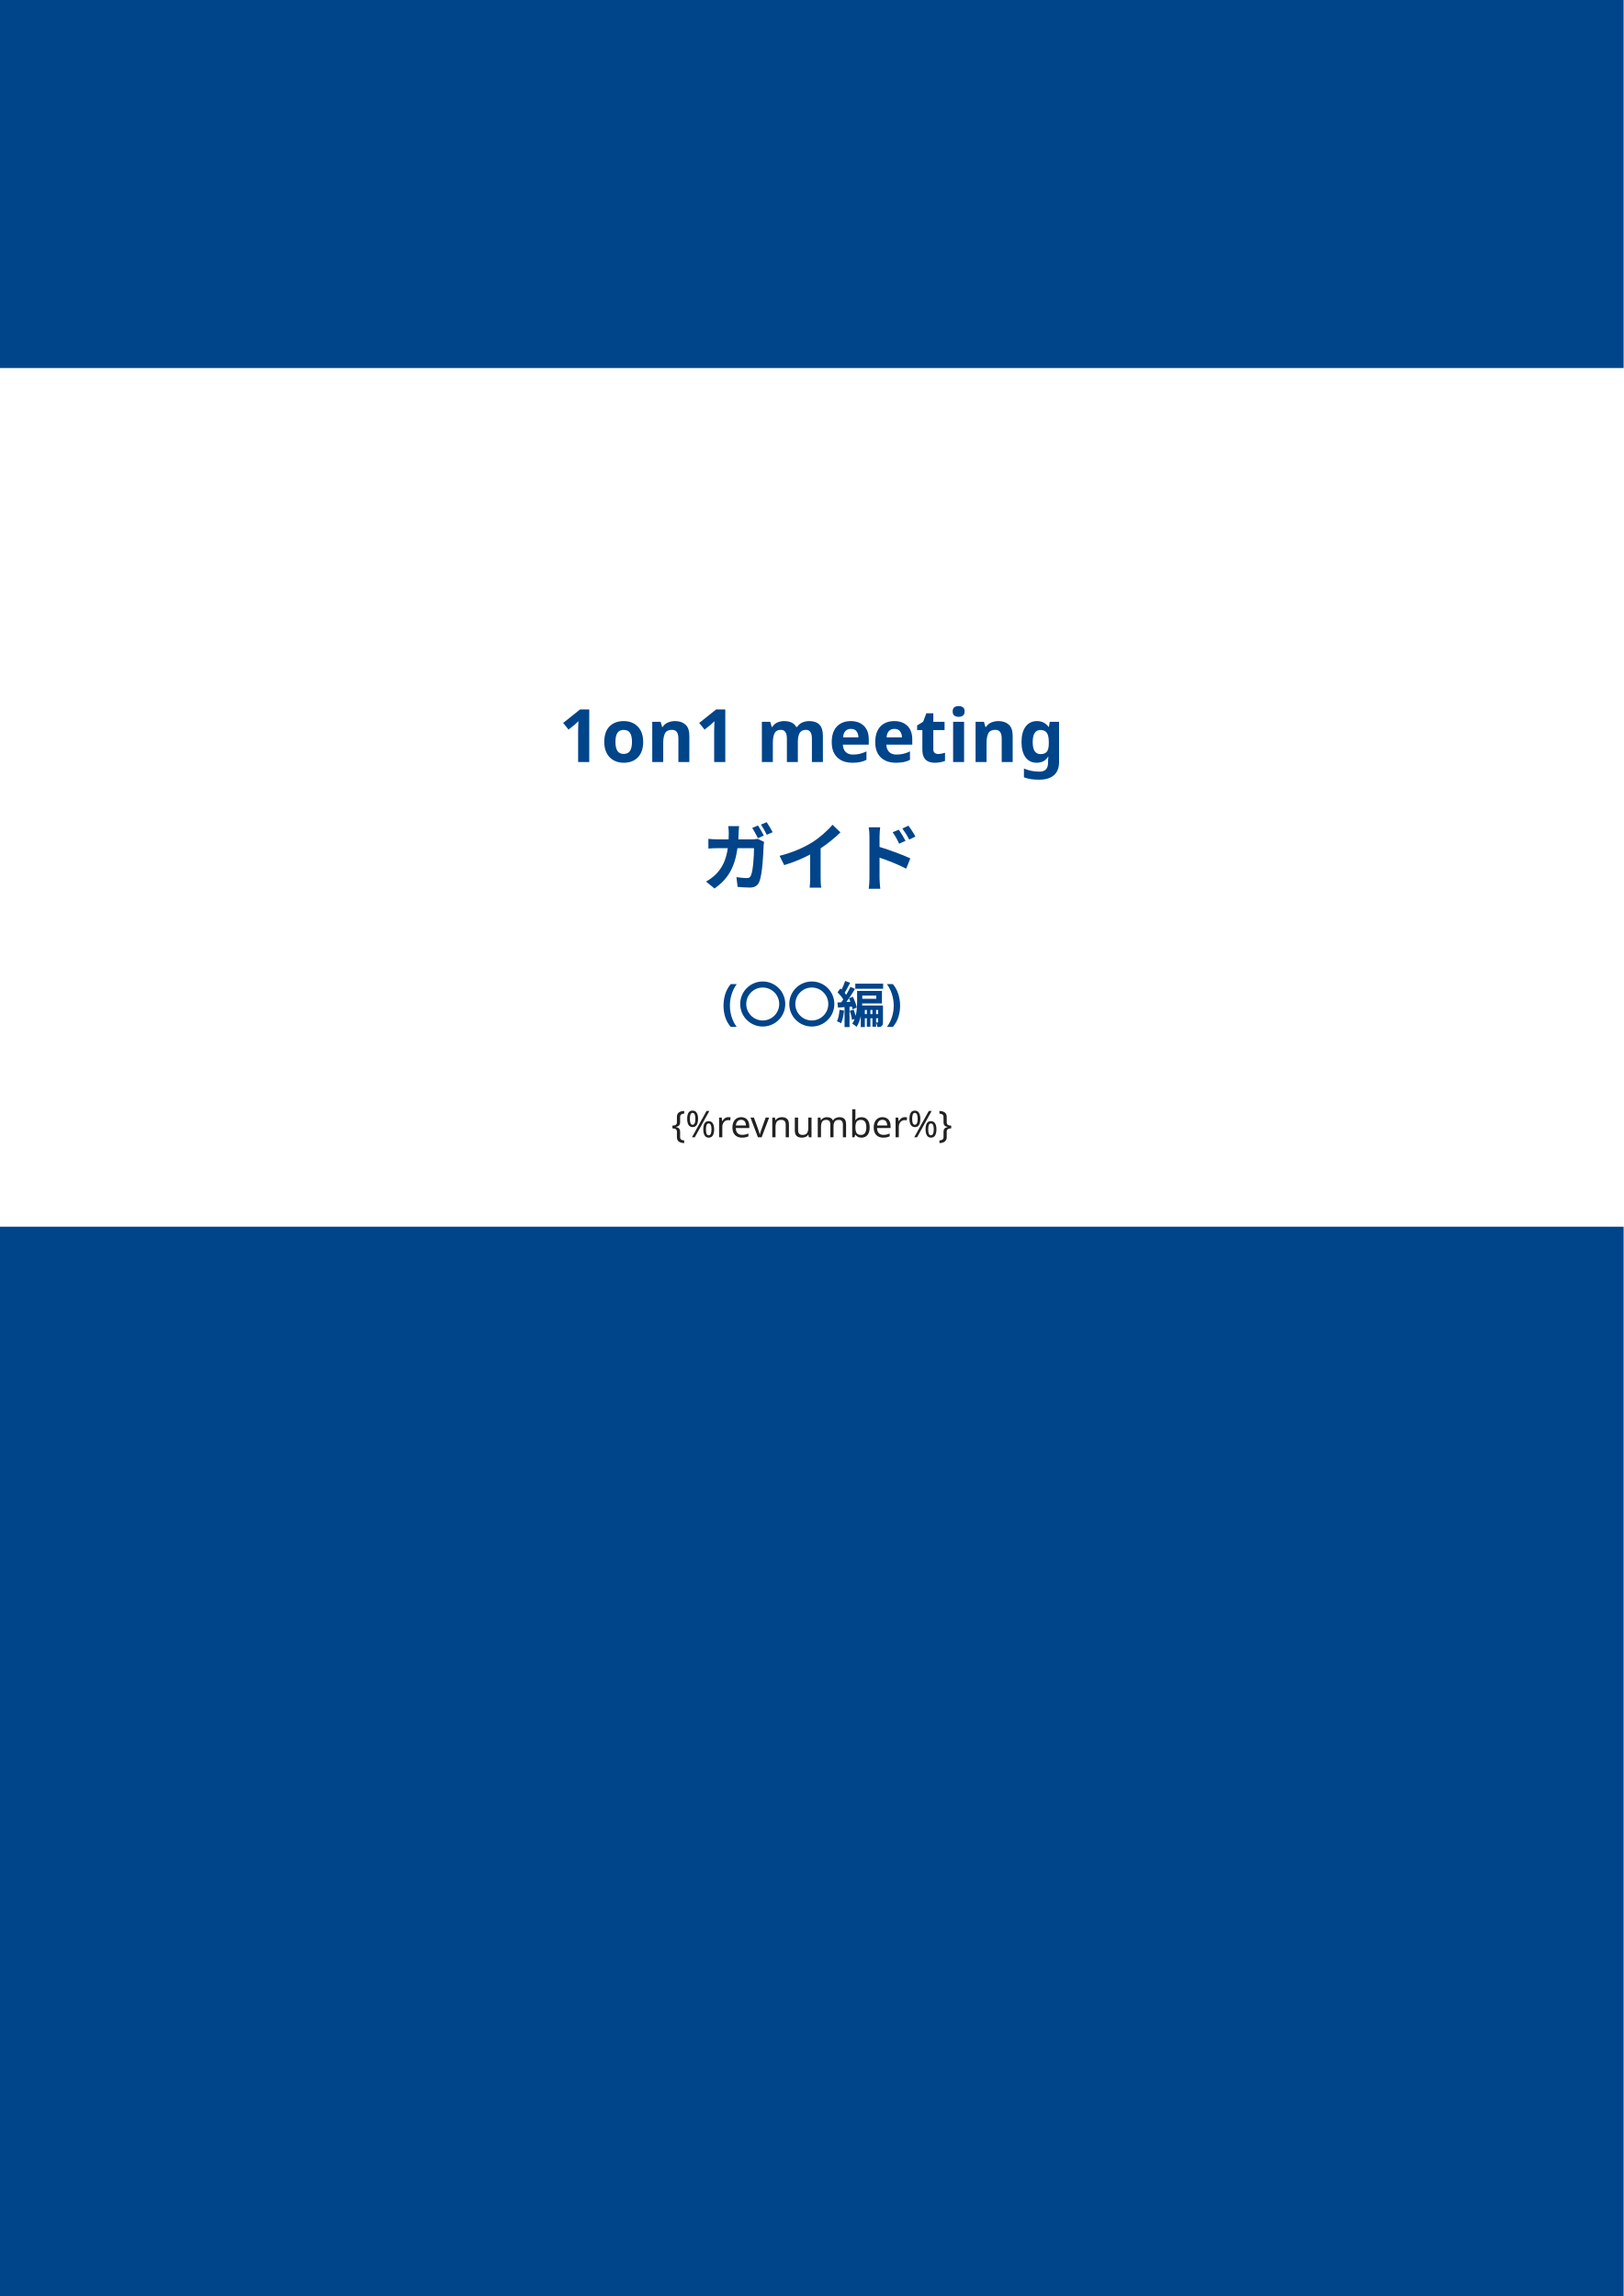
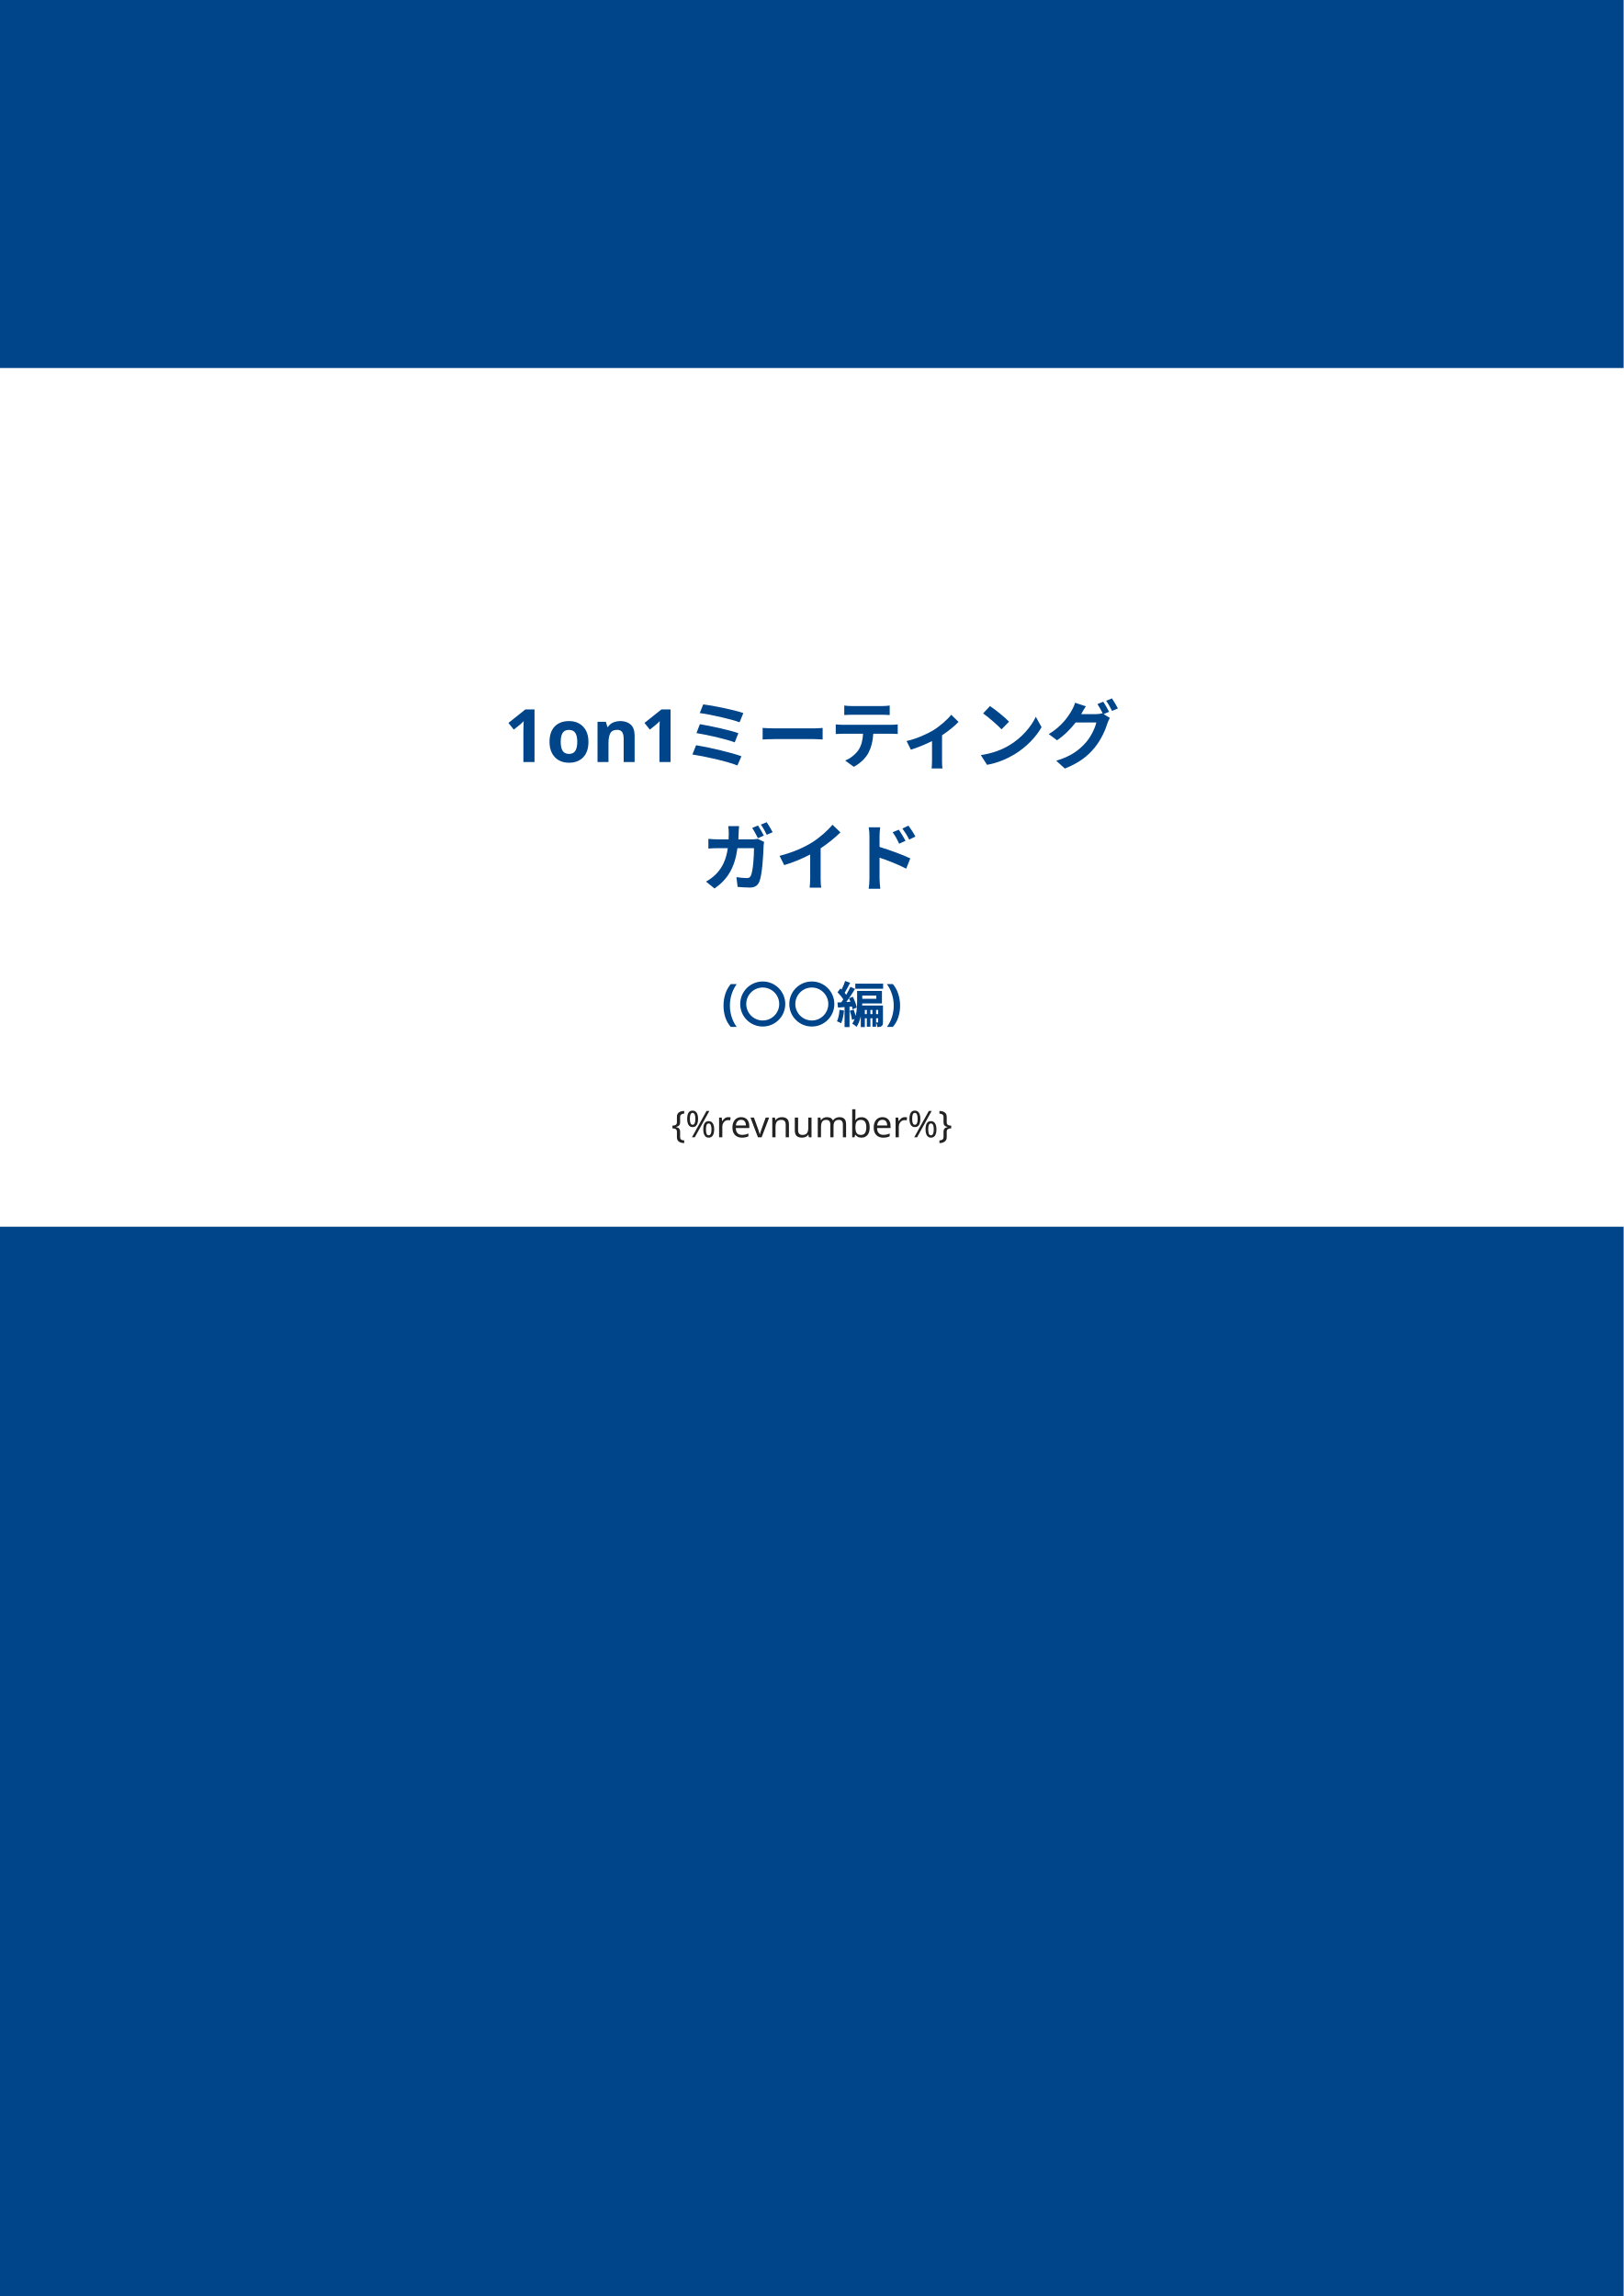
<svg xmlns="http://www.w3.org/2000/svg" width="794" height="1123" viewBox="0 0 794 1123">
  <g>
    <text x="50%" y="360" dominant-baseline="middle" text-anchor="middle" font-family="sans-serif" font-weight="bold" font-size="36" fill="#00448A">
- 	1on1 meeting
+ 	1on1ミーティング
		</text>
    <text x="50%" y="420" dominant-baseline="middle" text-anchor="middle" font-family="sans-serif" font-weight="bold" font-size="36" fill="#00448A">
	ガイド
		</text>
    <text x="50%" y="490" dominant-baseline="middle" text-anchor="middle" font-family="sans-serif" font-weight="bold" font-size="24" fill="#00448A">
	(〇〇編)
		</text>
    <text x="50%" y="550" dominant-baseline="middle" text-anchor="middle" font-family="sans-serif" font-size="18" fill="#222222">
	{%revnumber%}
		</text>
  </g>
  <g>
    <path id="パス" d="M0 0 794 0 794 180 0 180 Z" fill="#00448A" fill-opacity="1" stroke="none" />
    <path transform="translate(0  600)" id="パス" d="M0 0 794 0 794 523 0 523 Z" fill="#00448A" fill-opacity="1" stroke="none" />
  </g>
  <g transform="translate(307  220)">
 	</g>
</svg>
